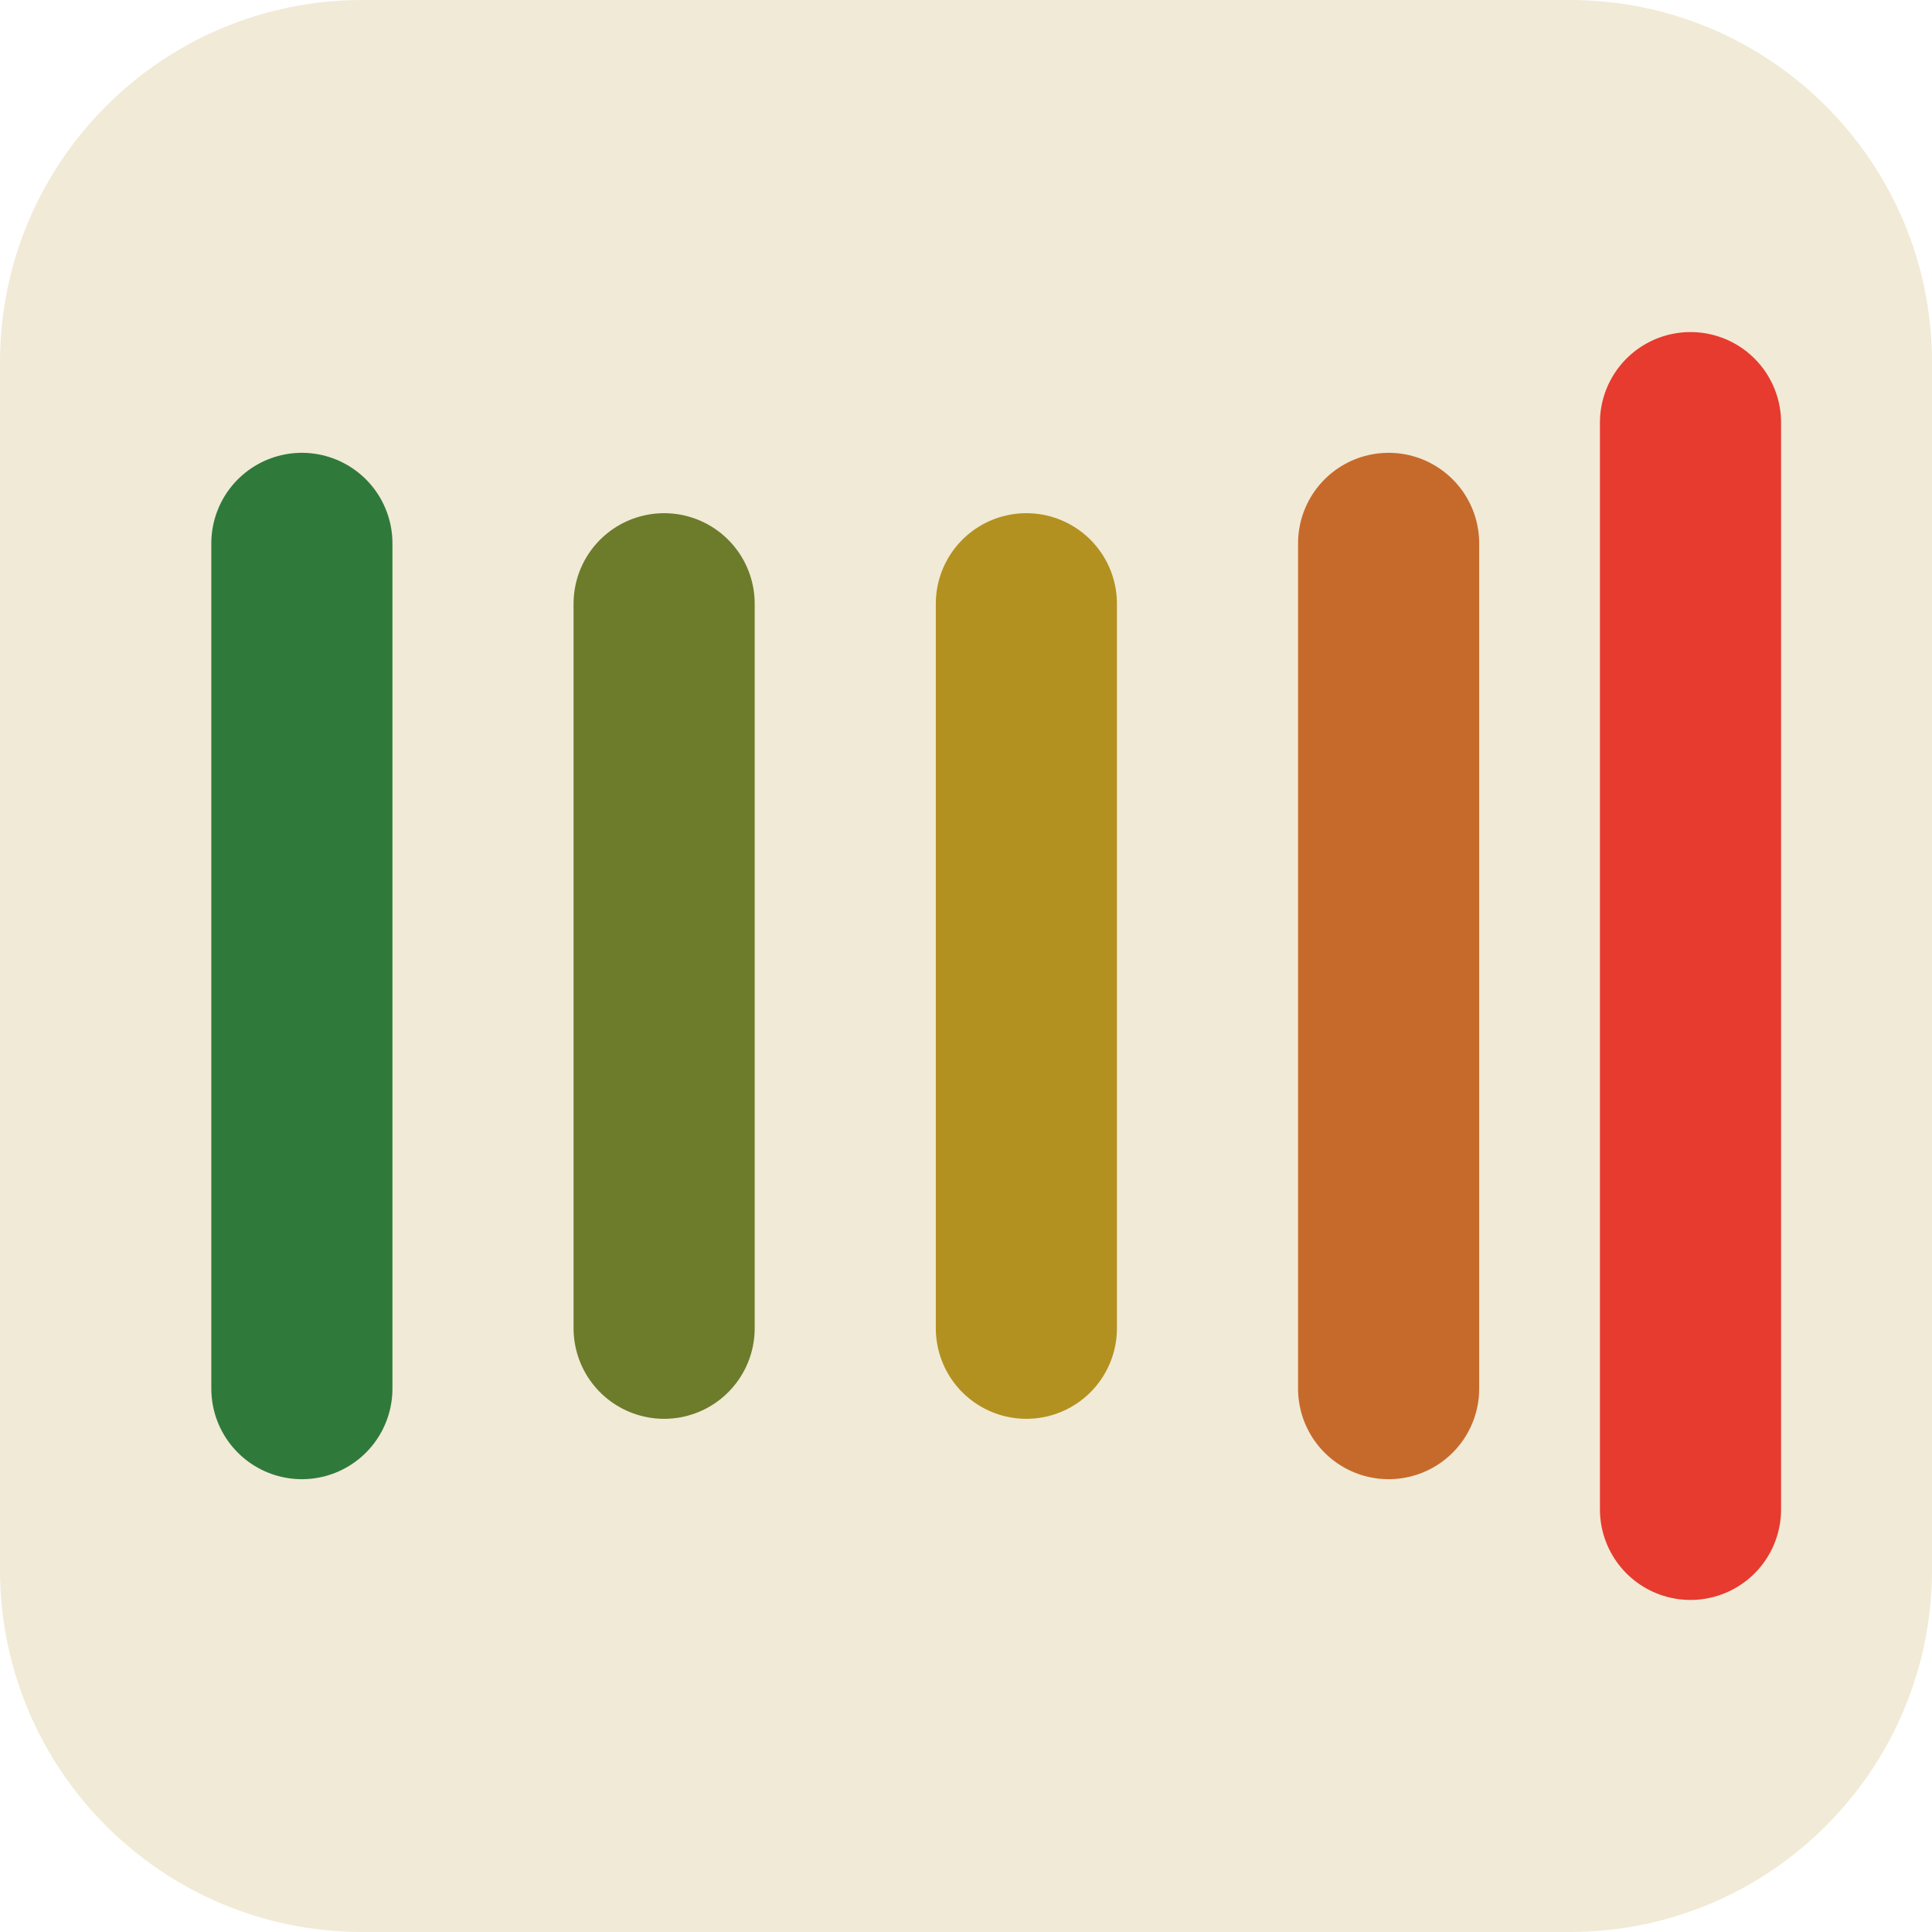
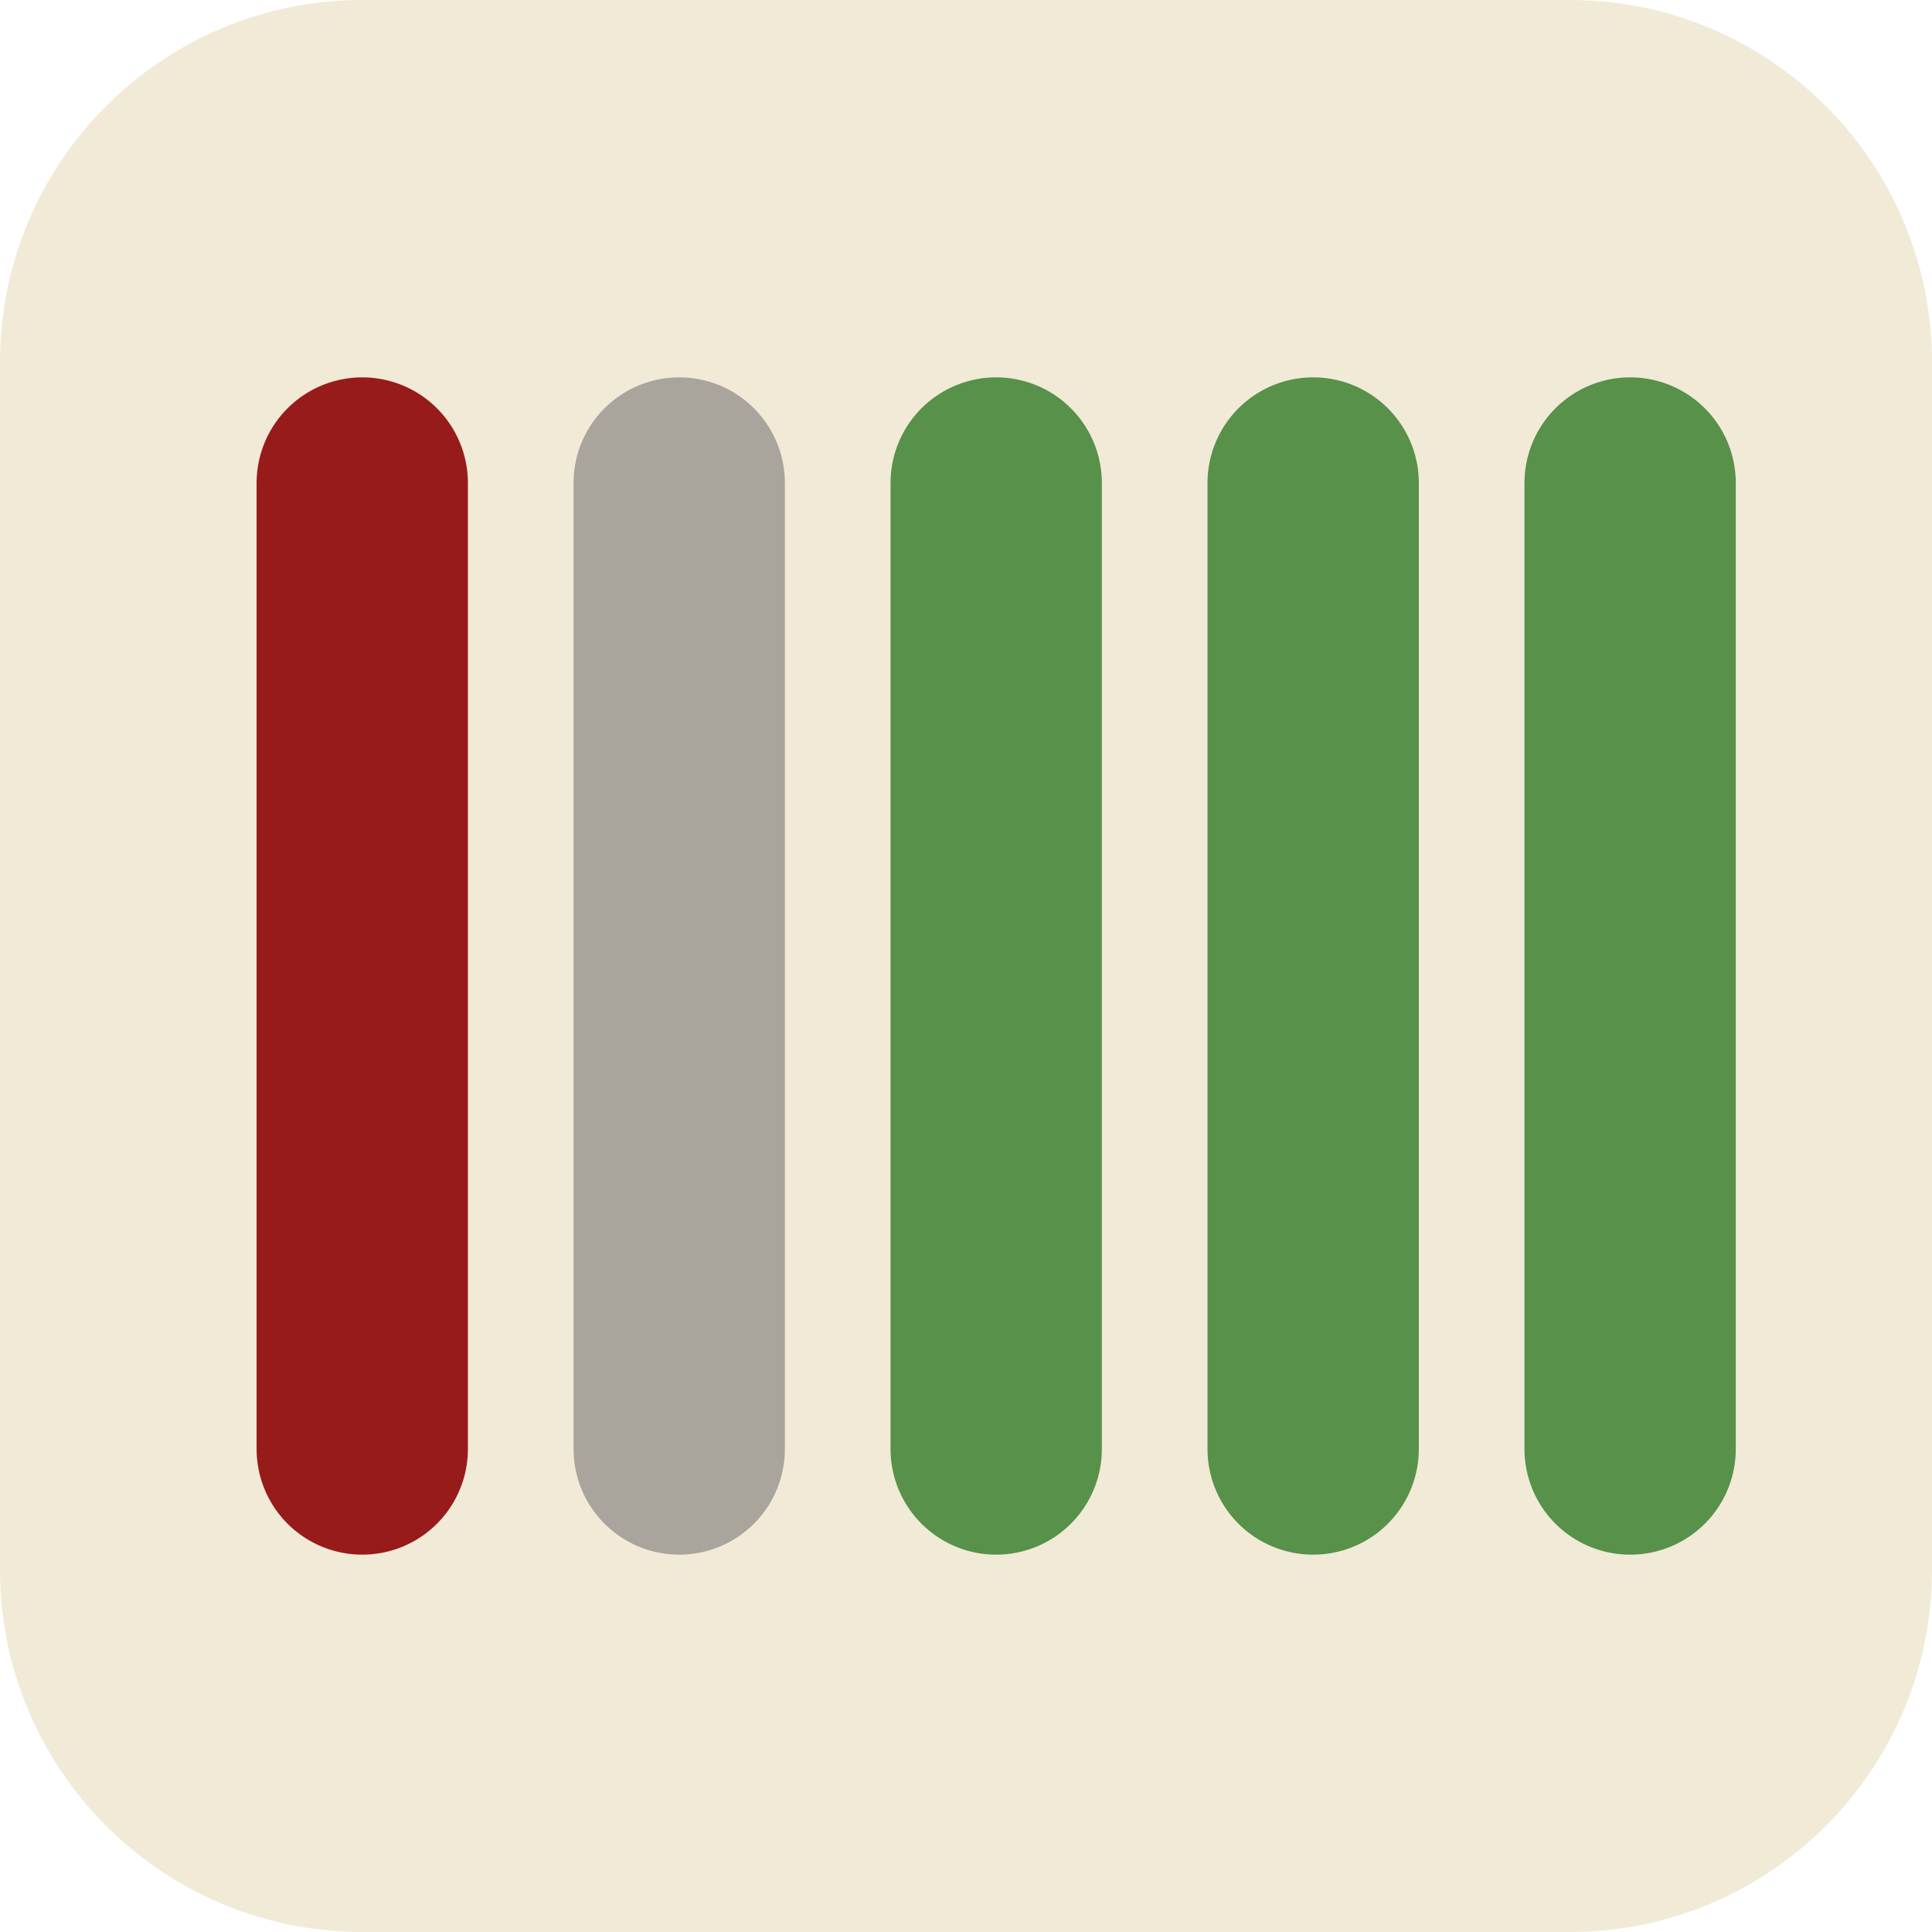
<svg xmlns="http://www.w3.org/2000/svg" viewBox="0 0 64 64">
  <rect width="64" height="64" rx="12" fill="#f1ead6" />
-   <line x1="10" y1="18" x2="10" y2="46" stroke="#2f7a3b" stroke-width="6" stroke-linecap="round" />
-   <line x1="22" y1="20" x2="22" y2="44" stroke="#6c7c2b" stroke-width="6" stroke-linecap="round" />
-   <line x1="34" y1="20" x2="34" y2="44" stroke="#b39120" stroke-width="6" stroke-linecap="round" />
-   <line x1="46" y1="18" x2="46" y2="46" stroke="#c66a2b" stroke-width="6" stroke-linecap="round" />
-   <line x1="56" y1="14" x2="56" y2="50" stroke="#e63b2e" stroke-width="6" stroke-linecap="round" />
+   <line x1="12" y1="16" x2="12" y2="48" stroke="#971b1a" stroke-width="7" stroke-linecap="round" />
+   <line x1="22.5" y1="16" x2="22.5" y2="48" stroke="#a9a49c" stroke-width="7" stroke-linecap="round" />
+   <line x1="33" y1="16" x2="33" y2="48" stroke="#57914a" stroke-width="7" stroke-linecap="round" />
+   <line x1="43.5" y1="16" x2="43.5" y2="48" stroke="#57914a" stroke-width="7" stroke-linecap="round" />
+   <line x1="54" y1="16" x2="54" y2="48" stroke="#57914a" stroke-width="7" stroke-linecap="round" />
</svg>
